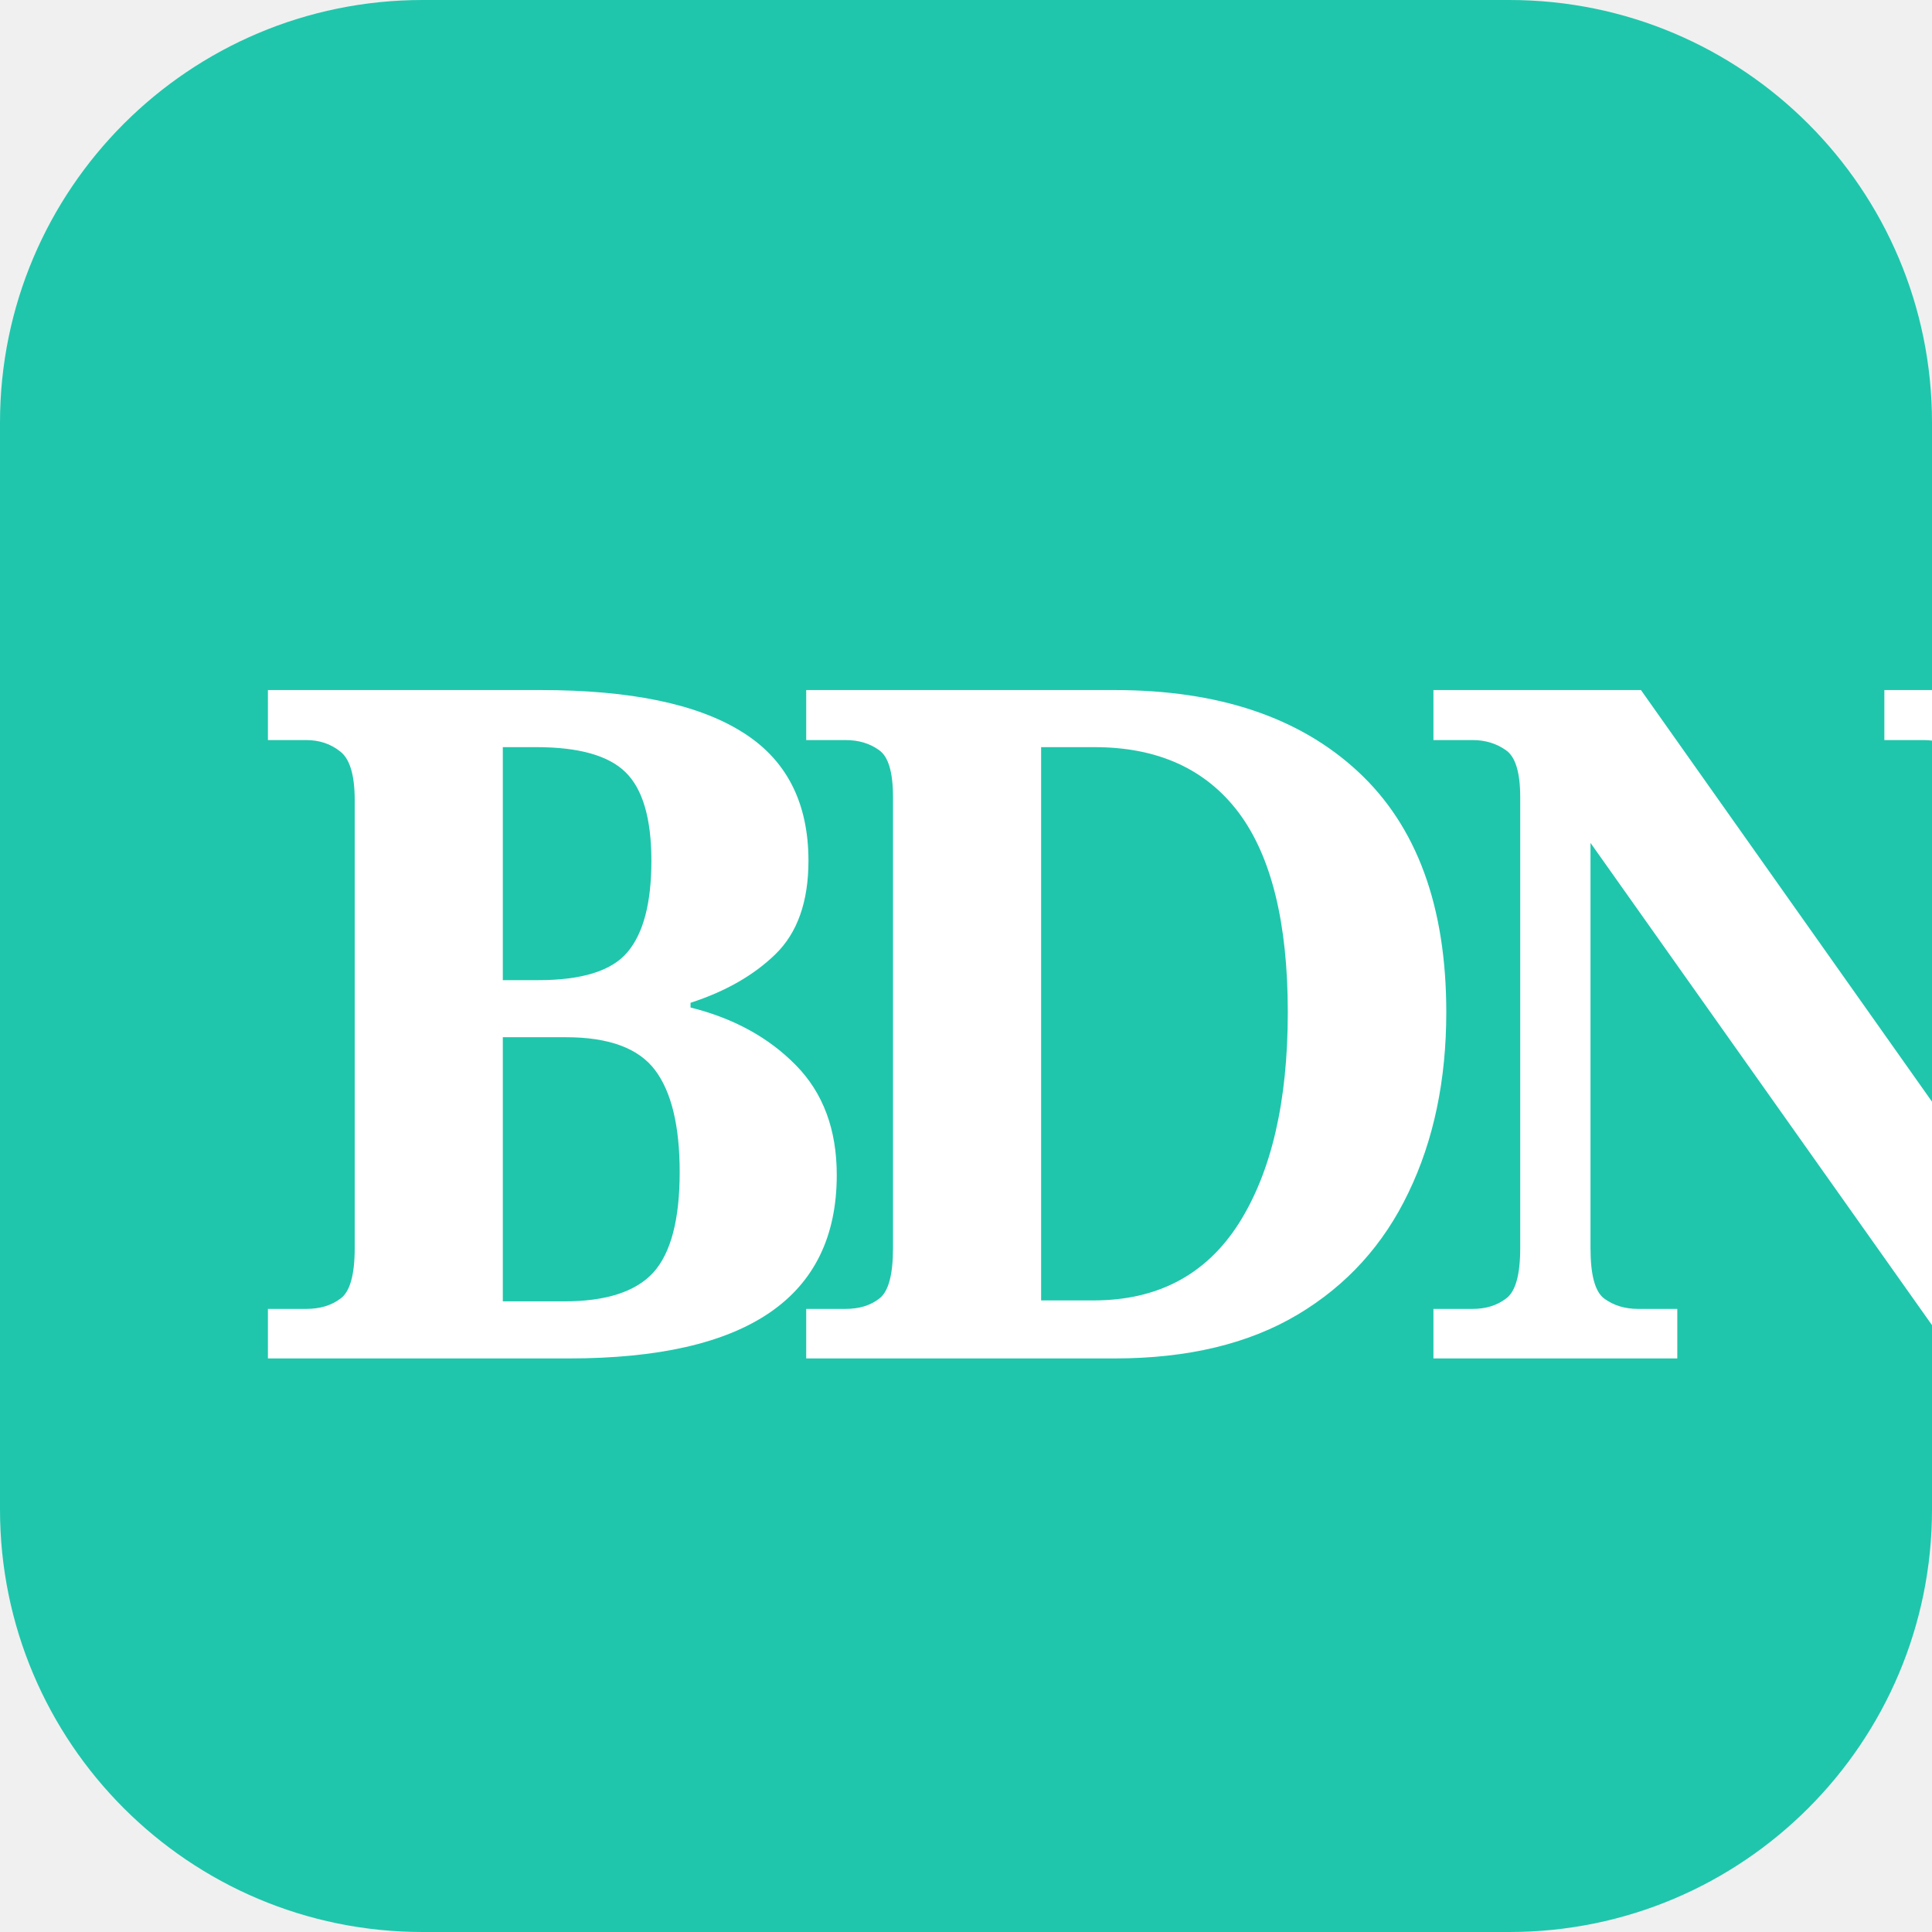
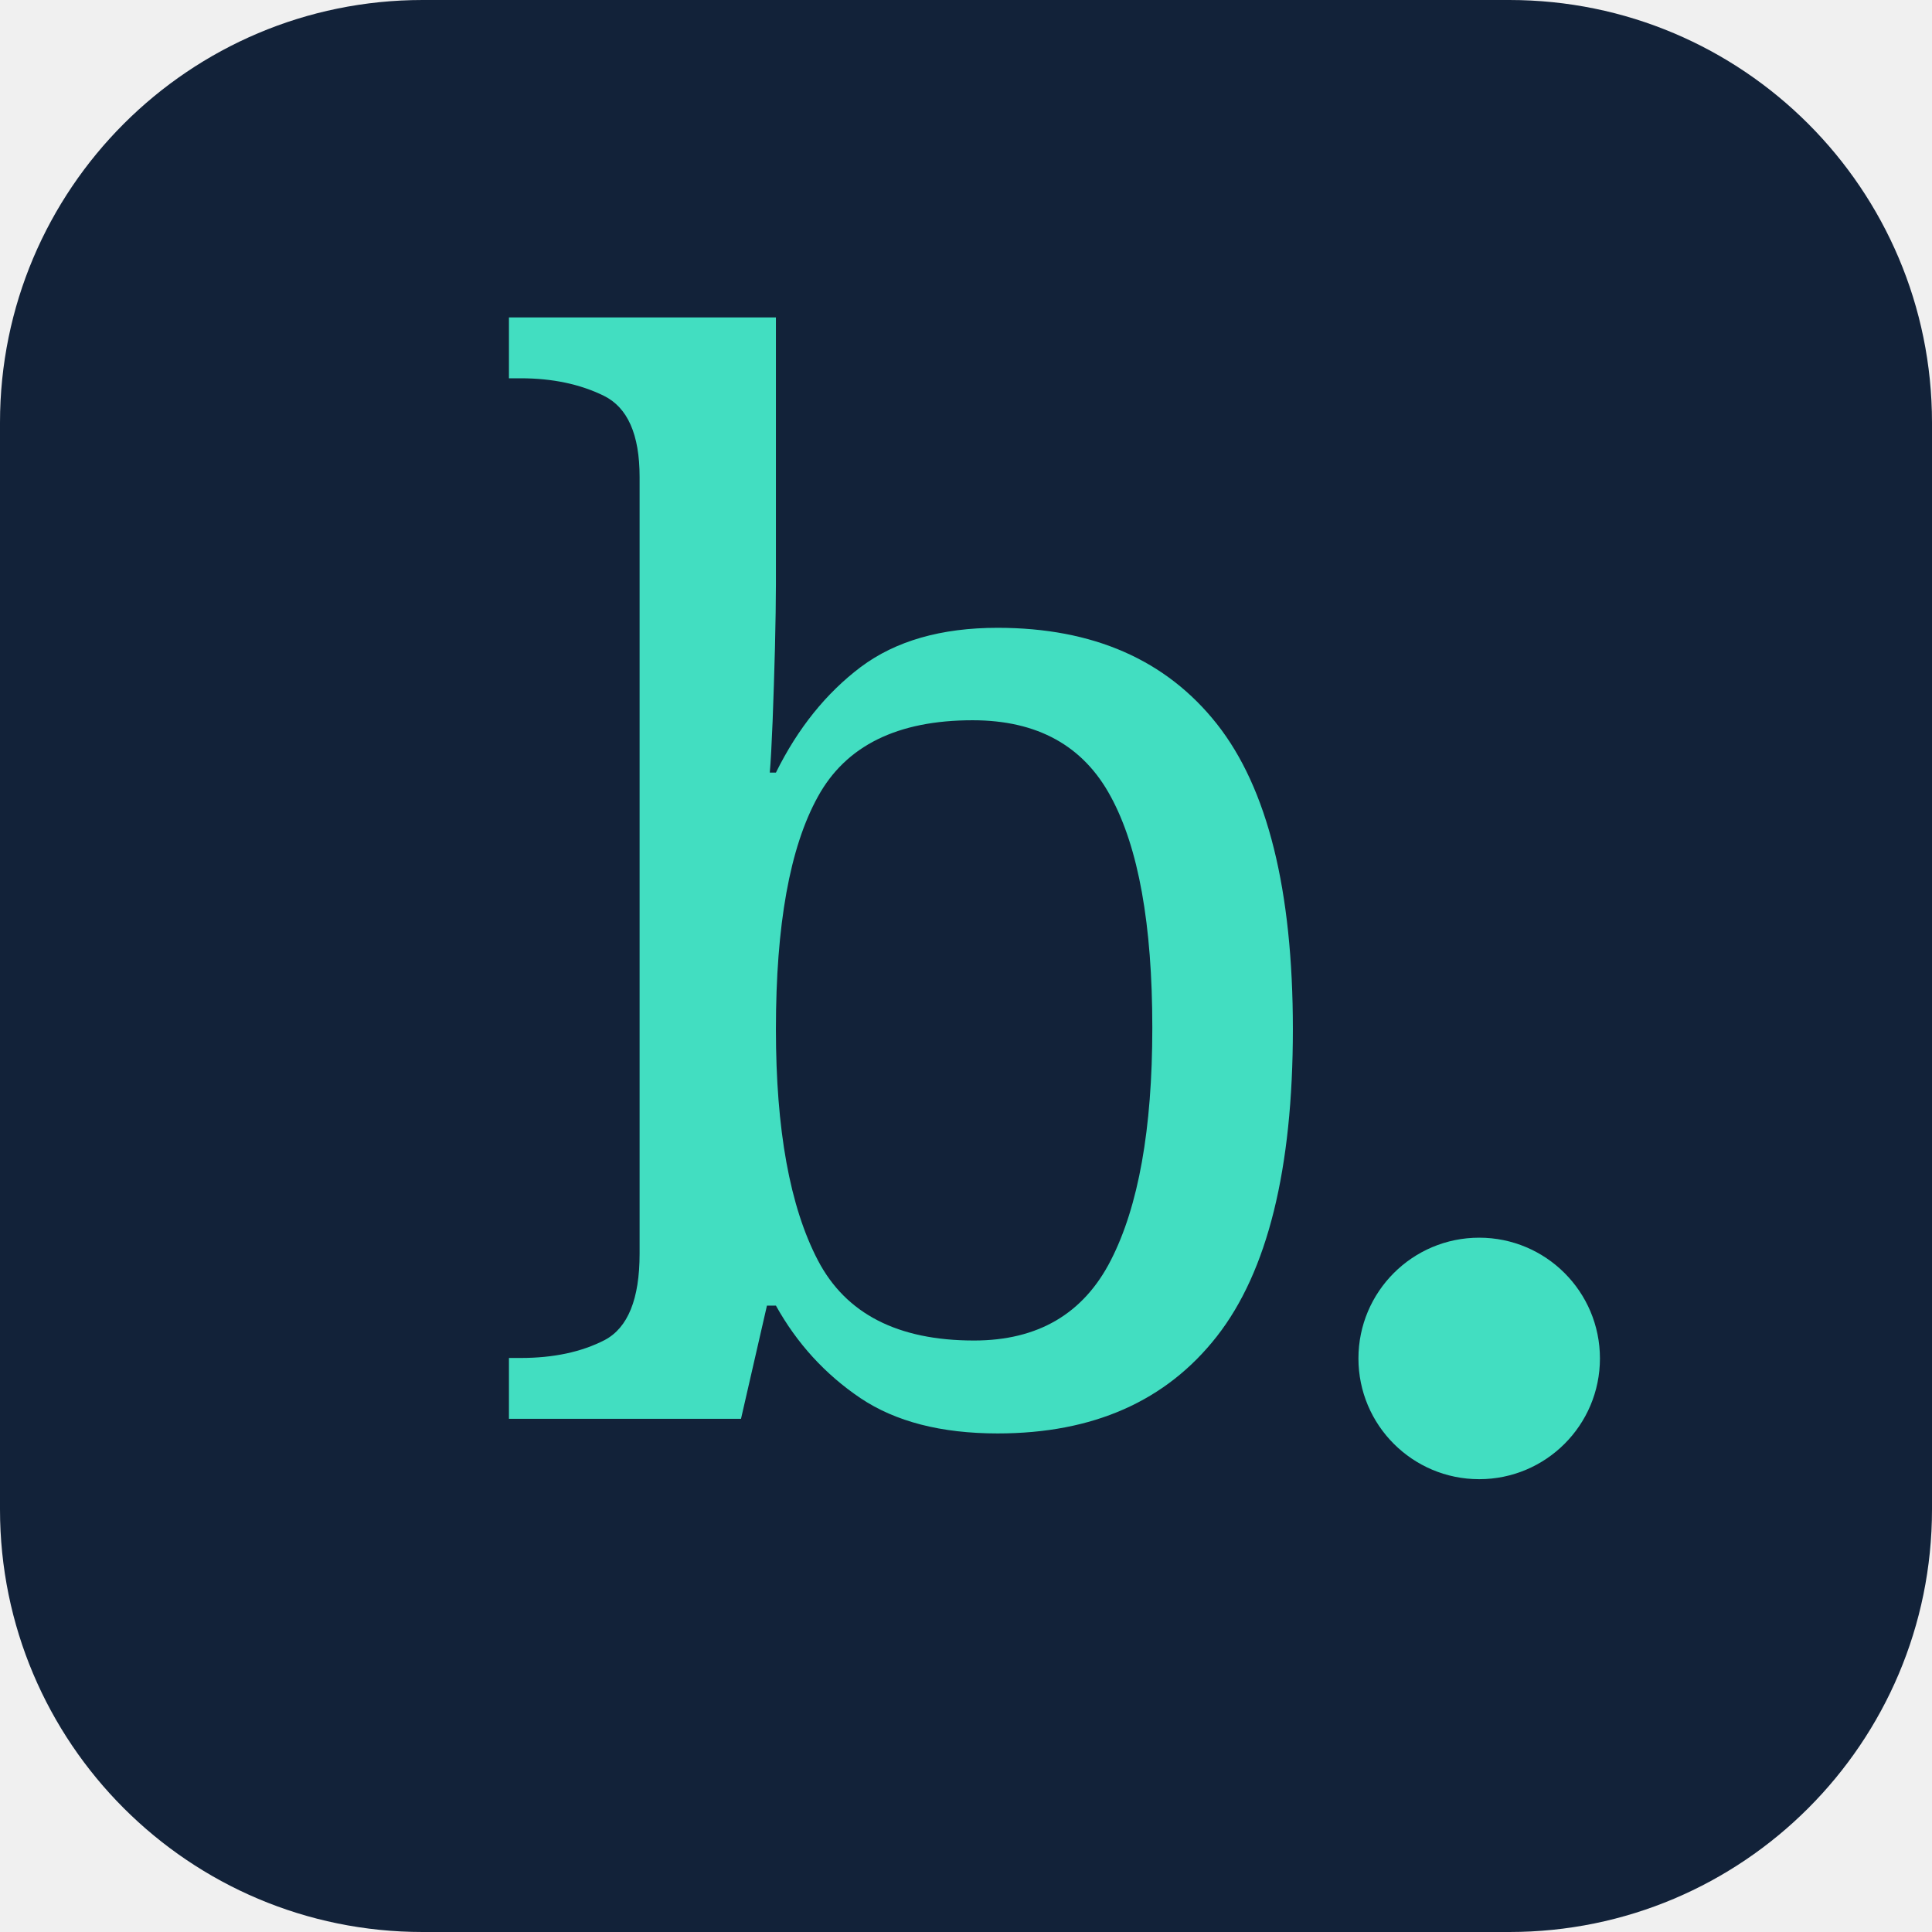
<svg xmlns="http://www.w3.org/2000/svg" viewBox="0 0 64 64">
-   <rect width="64" height="64" rx="14" fill="#1fc6ac" />
-   <text x="8" y="45" fill="#fff" font-size="31" font-family="Georgia,serif" font-weight="bold" letter-spacing="-3">BDN</text>
+   <rect width="64" height="64" rx="14" fill="#122239" />
+   <text x="16" y="47" fill="#42dec1" font-size="48" font-family="Georgia,serif">b</text>
+   <circle cx="49" cy="45" r="4" fill="#42dec1" />
</svg>
